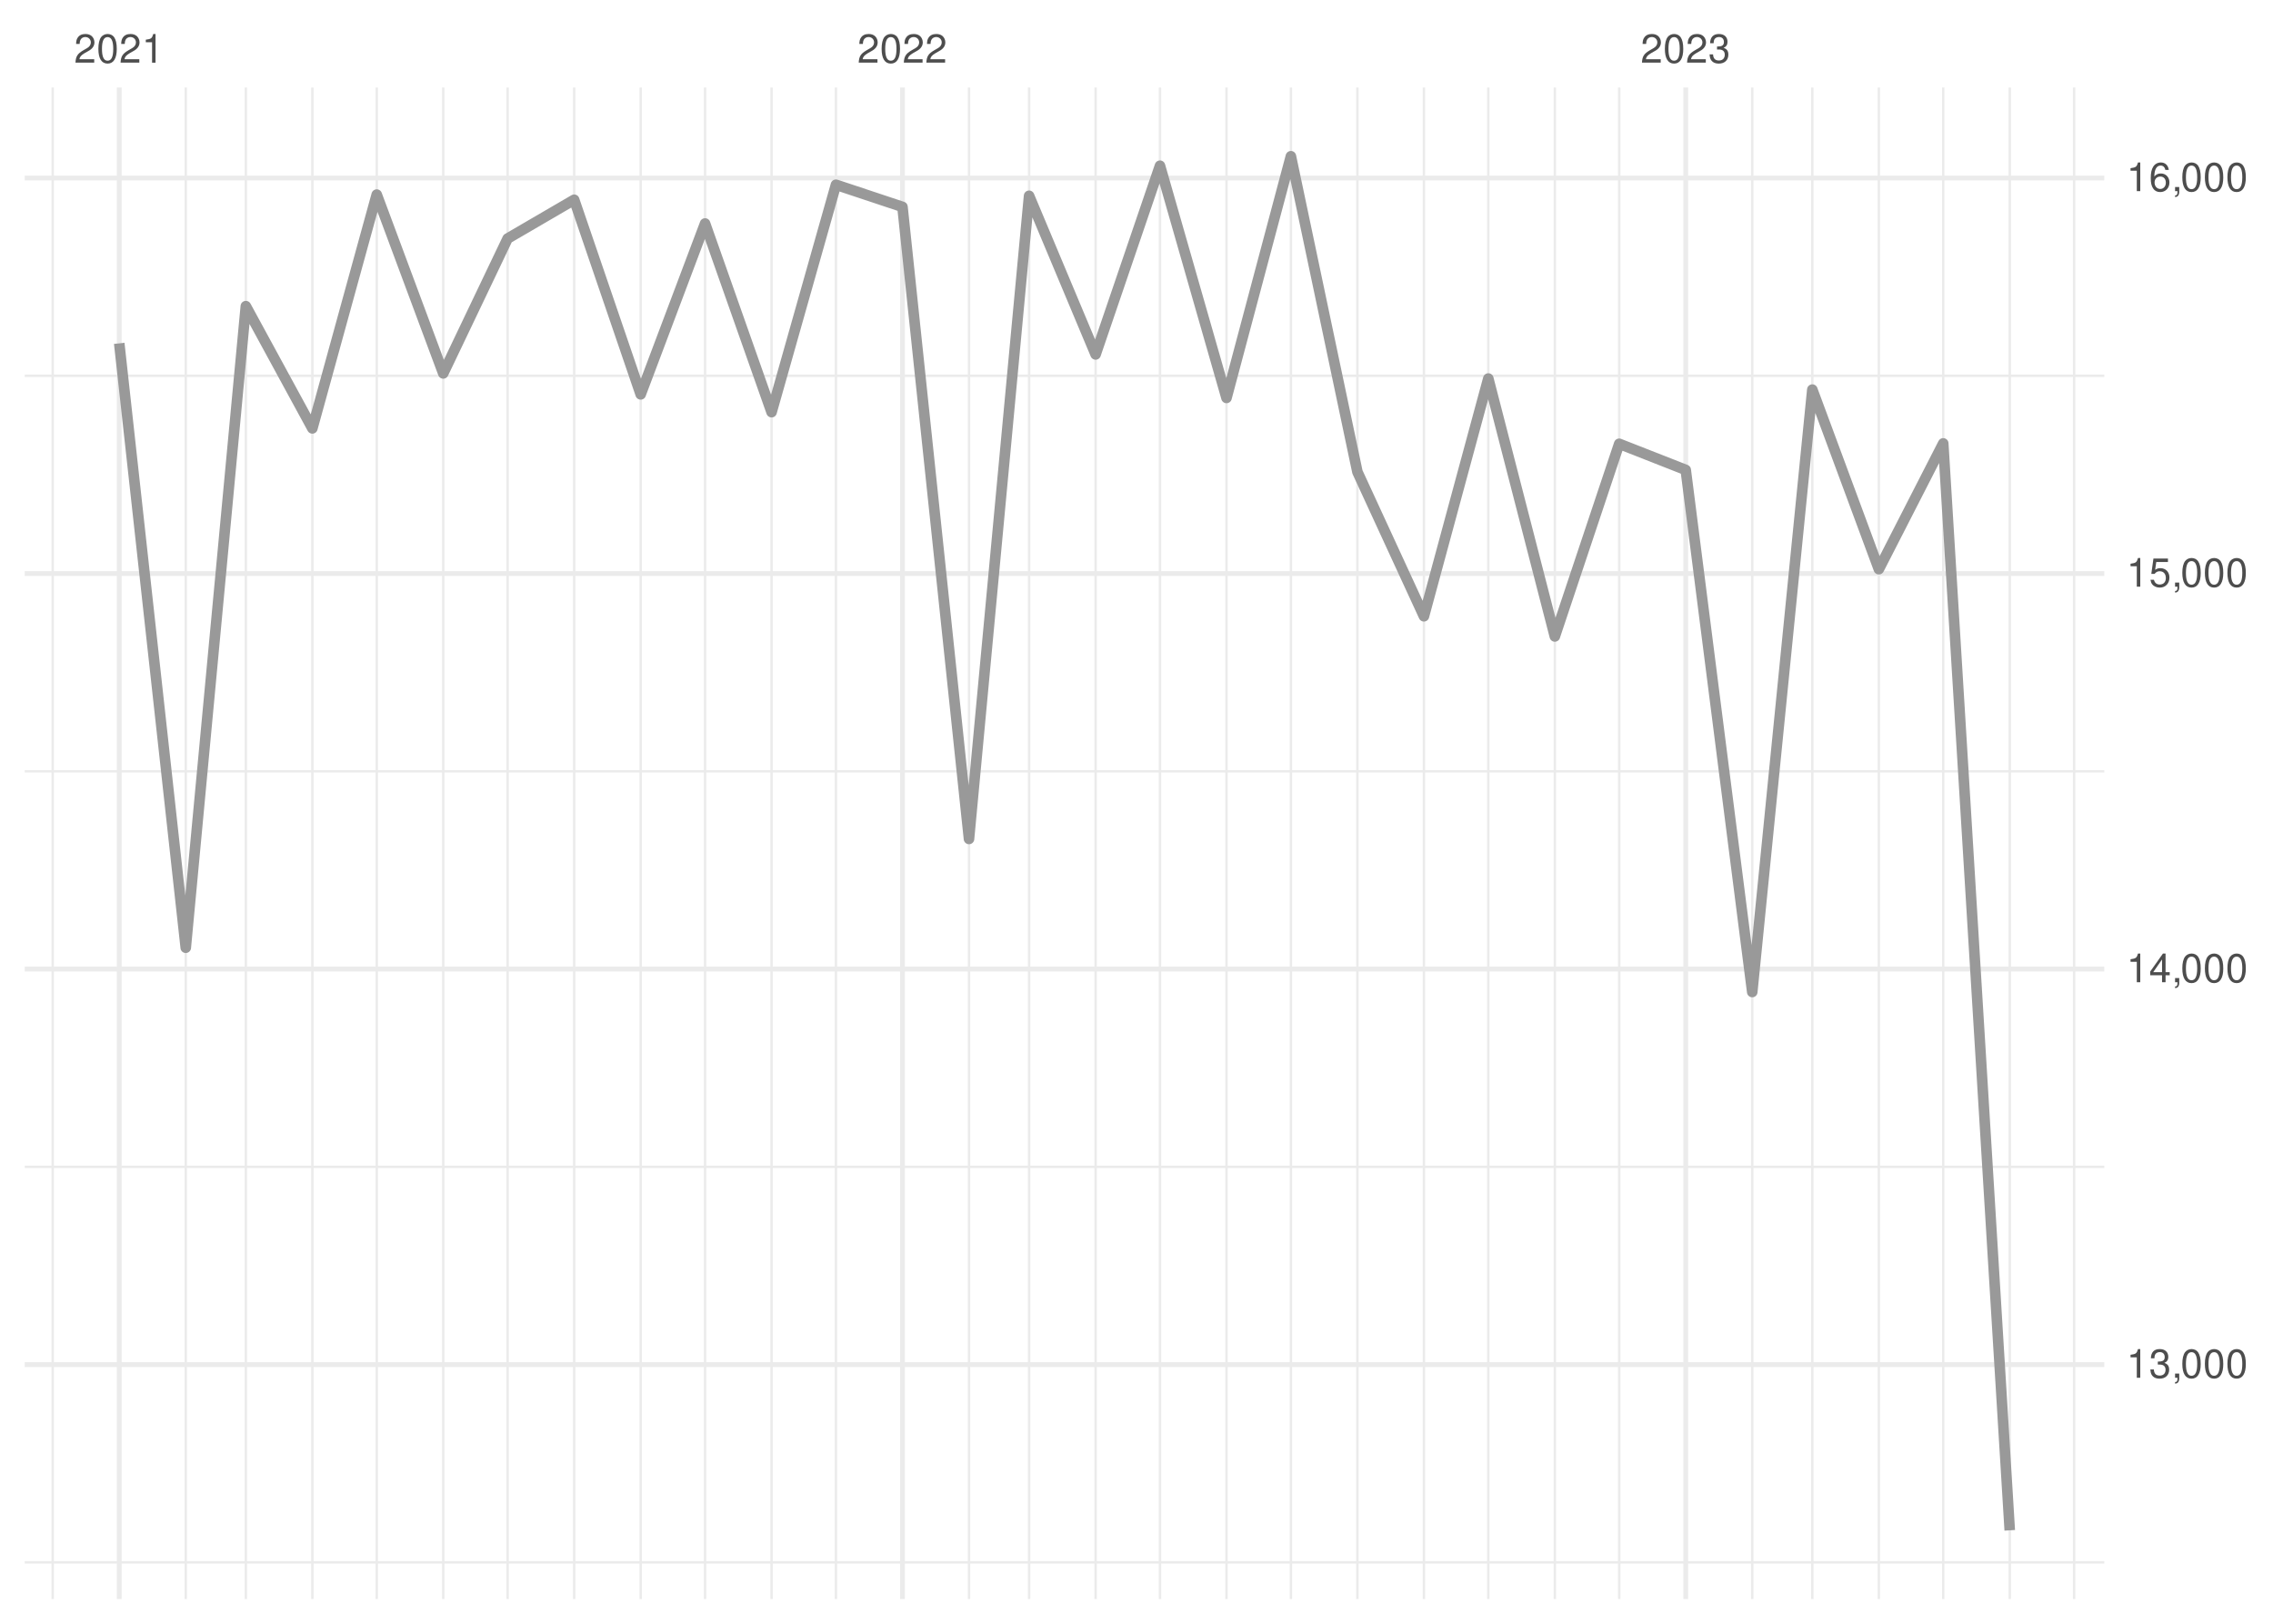
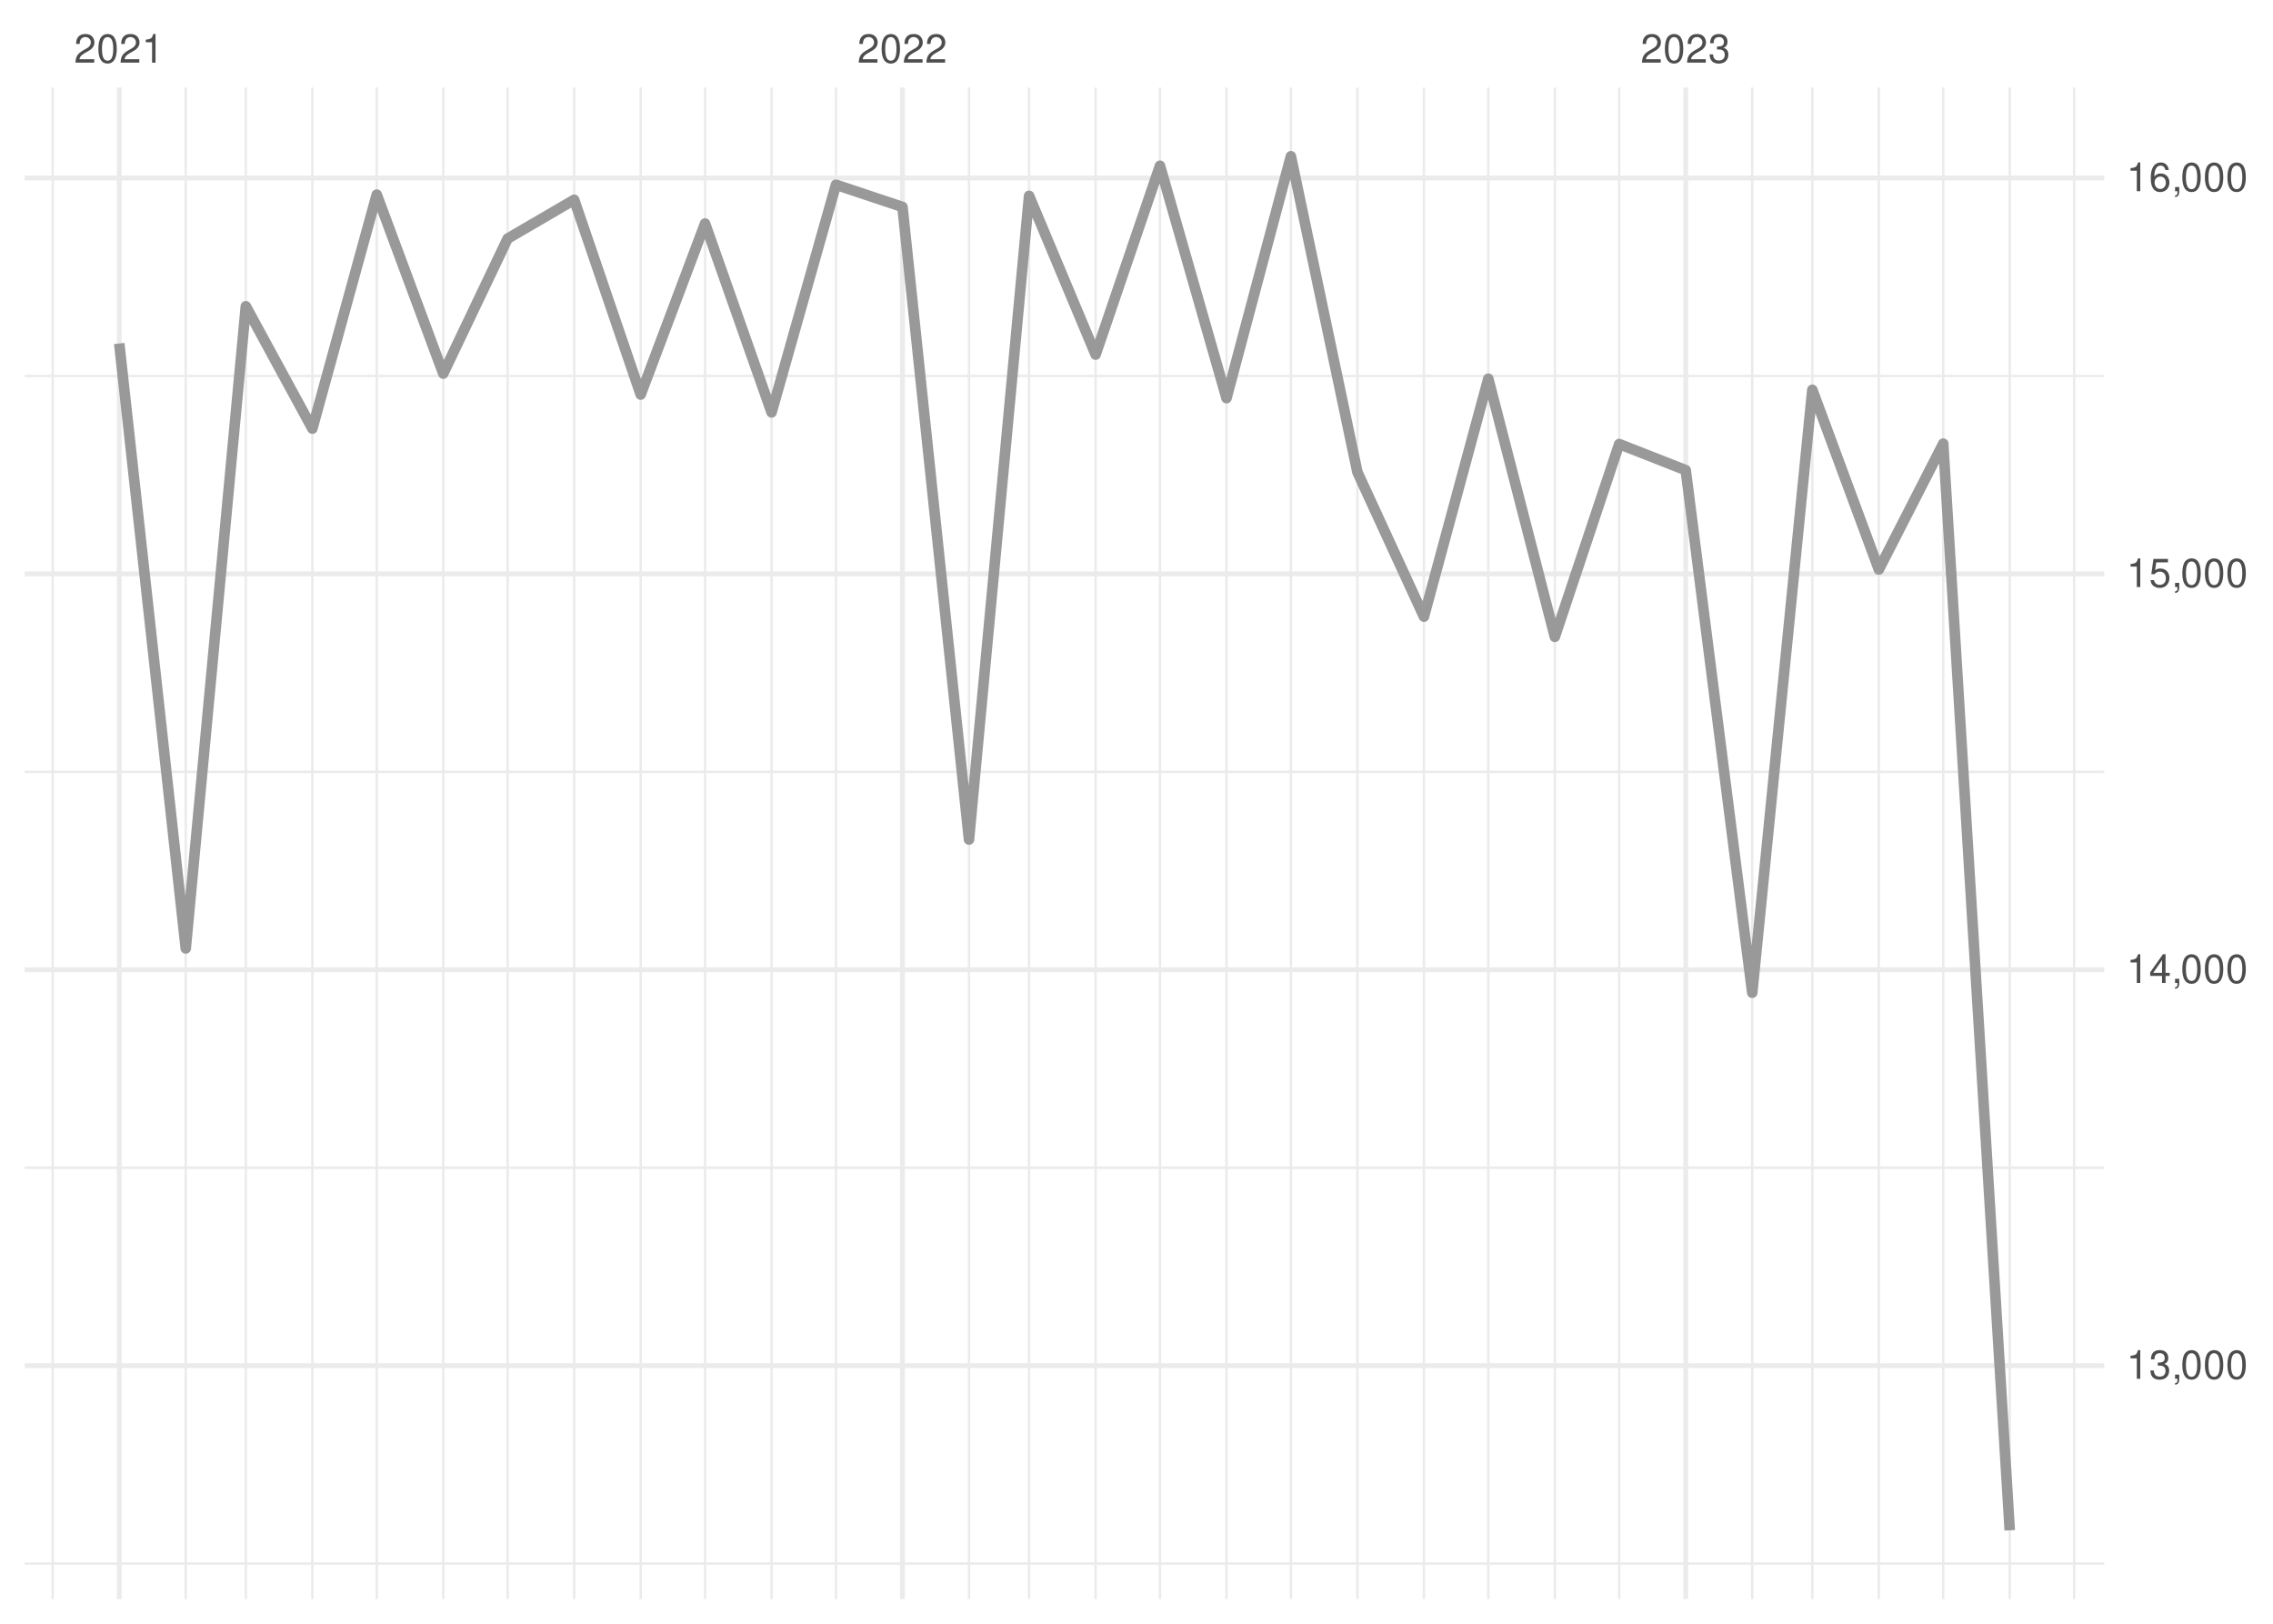
<svg xmlns="http://www.w3.org/2000/svg" xmlns:xlink="http://www.w3.org/1999/xlink" width="504pt" height="360pt" viewBox="0 0 504 360" version="1.1">
  <defs>
    <g>
      <symbol overflow="visible" id="glyph0-0">
        <path style="stroke:none;" d="" />
      </symbol>
      <symbol overflow="visible" id="glyph0-1">
        <path style="stroke:none;" d="M 4.453 -0.766 L 1.172 -0.766 C 1.25 -1.297 1.531 -1.625 2.297 -2.094 L 3.172 -2.594 C 4.047 -3.062 4.5 -3.719 4.5 -4.5 C 4.5 -5.031 4.281 -5.531 3.922 -5.875 C 3.547 -6.203 3.094 -6.359 2.5 -6.359 C 1.703 -6.359 1.125 -6.078 0.781 -5.531 C 0.547 -5.203 0.453 -4.797 0.438 -4.156 L 1.219 -4.156 C 1.234 -4.594 1.297 -4.844 1.406 -5.062 C 1.594 -5.438 2 -5.688 2.469 -5.688 C 3.172 -5.688 3.703 -5.172 3.703 -4.484 C 3.703 -3.969 3.406 -3.531 2.859 -3.219 L 2.047 -2.75 C 0.75 -2 0.375 -1.406 0.297 -0.016 L 4.453 -0.016 Z M 4.453 -0.766 " />
      </symbol>
      <symbol overflow="visible" id="glyph0-2">
        <path style="stroke:none;" d="M 2.422 -6.359 C 1.844 -6.359 1.312 -6.094 0.984 -5.672 C 0.578 -5.109 0.375 -4.25 0.375 -3.078 C 0.375 -0.938 1.078 0.203 2.422 0.203 C 3.734 0.203 4.453 -0.938 4.453 -3.031 C 4.453 -4.25 4.266 -5.078 3.859 -5.672 C 3.531 -6.109 3.016 -6.359 2.422 -6.359 Z M 2.422 -5.672 C 3.25 -5.672 3.672 -4.828 3.672 -3.094 C 3.672 -1.281 3.266 -0.438 2.406 -0.438 C 1.578 -0.438 1.172 -1.312 1.172 -3.062 C 1.172 -4.828 1.578 -5.672 2.422 -5.672 Z M 2.422 -5.672 " />
      </symbol>
      <symbol overflow="visible" id="glyph0-3">
        <path style="stroke:none;" d="M 2.281 -4.531 L 2.281 0 L 3.047 0 L 3.047 -6.359 L 2.547 -6.359 C 2.266 -5.391 2.094 -5.25 0.891 -5.094 L 0.891 -4.531 Z M 2.281 -4.531 " />
      </symbol>
      <symbol overflow="visible" id="glyph0-4">
        <path style="stroke:none;" d="M 1.938 -2.922 L 2.359 -2.922 C 3.203 -2.922 3.656 -2.531 3.656 -1.766 C 3.656 -0.969 3.172 -0.484 2.375 -0.484 C 1.516 -0.484 1.109 -0.922 1.062 -1.844 L 0.281 -1.844 C 0.312 -1.344 0.406 -1 0.547 -0.719 C 0.875 -0.109 1.484 0.203 2.344 0.203 C 3.625 0.203 4.453 -0.578 4.453 -1.781 C 4.453 -2.594 4.141 -3.031 3.391 -3.297 C 3.969 -3.531 4.266 -3.969 4.266 -4.609 C 4.266 -5.703 3.547 -6.359 2.359 -6.359 C 1.109 -6.359 0.438 -5.656 0.406 -4.312 L 1.188 -4.312 C 1.203 -4.703 1.234 -4.922 1.328 -5.109 C 1.5 -5.469 1.891 -5.688 2.375 -5.688 C 3.062 -5.688 3.469 -5.266 3.469 -4.578 C 3.469 -4.141 3.312 -3.859 2.969 -3.719 C 2.766 -3.625 2.484 -3.594 1.938 -3.578 Z M 1.938 -2.922 " />
      </symbol>
      <symbol overflow="visible" id="glyph0-5">
        <path style="stroke:none;" d="M 0.766 -0.922 L 0.766 0 L 1.297 0 L 1.297 0.156 C 1.297 0.766 1.172 0.938 0.766 0.953 L 0.766 1.297 C 1.344 1.312 1.688 0.891 1.688 0.141 L 1.688 -0.922 Z M 0.766 -0.922 " />
      </symbol>
      <symbol overflow="visible" id="glyph0-6">
        <path style="stroke:none;" d="M 2.875 -1.547 L 2.875 0 L 3.656 0 L 3.656 -1.547 L 4.578 -1.547 L 4.578 -2.234 L 3.656 -2.234 L 3.656 -6.359 L 3.078 -6.359 L 0.25 -2.359 L 0.25 -1.547 Z M 2.875 -2.234 L 0.922 -2.234 L 2.875 -5.047 Z M 2.875 -2.234 " />
      </symbol>
      <symbol overflow="visible" id="glyph0-7">
        <path style="stroke:none;" d="M 4.188 -6.234 L 0.969 -6.234 L 0.5 -2.844 L 1.219 -2.844 C 1.578 -3.266 1.875 -3.422 2.359 -3.422 C 3.203 -3.422 3.719 -2.844 3.719 -1.922 C 3.719 -1.031 3.203 -0.484 2.359 -0.484 C 1.688 -0.484 1.266 -0.828 1.078 -1.531 L 0.312 -1.531 C 0.406 -1.016 0.5 -0.781 0.688 -0.547 C 1.031 -0.078 1.672 0.203 2.375 0.203 C 3.641 0.203 4.516 -0.719 4.516 -2.031 C 4.516 -3.266 3.688 -4.109 2.5 -4.109 C 2.062 -4.109 1.703 -4 1.344 -3.734 L 1.594 -5.469 L 4.188 -5.469 Z M 4.188 -6.234 " />
      </symbol>
      <symbol overflow="visible" id="glyph0-8">
        <path style="stroke:none;" d="M 4.375 -4.703 C 4.234 -5.75 3.562 -6.359 2.609 -6.359 C 1.922 -6.359 1.312 -6.031 0.938 -5.453 C 0.547 -4.828 0.375 -4.062 0.375 -2.906 C 0.375 -1.828 0.531 -1.156 0.906 -0.594 C 1.234 -0.078 1.781 0.203 2.469 0.203 C 3.656 0.203 4.516 -0.688 4.516 -1.922 C 4.516 -3.094 3.719 -3.922 2.609 -3.922 C 1.984 -3.922 1.5 -3.688 1.172 -3.234 C 1.172 -4.797 1.672 -5.672 2.562 -5.672 C 3.109 -5.672 3.484 -5.328 3.609 -4.703 Z M 2.5 -3.234 C 3.25 -3.234 3.719 -2.703 3.719 -1.859 C 3.719 -1.062 3.188 -0.484 2.484 -0.484 C 1.766 -0.484 1.219 -1.094 1.219 -1.906 C 1.219 -2.688 1.734 -3.234 2.5 -3.234 Z M 2.5 -3.234 " />
      </symbol>
    </g>
    <clipPath id="clip1">
      <path d="M 5.48 346 L 466.59 346 L 466.59 347 L 5.48 347 Z M 5.48 346 " />
    </clipPath>
    <clipPath id="clip2">
-       <path d="M 5.48 258 L 466.59 258 L 466.59 259 L 5.48 259 Z M 5.48 258 " />
+       <path d="M 5.48 258 L 466.59 258 L 466.59 260 L 5.48 260 Z M 5.48 258 " />
    </clipPath>
    <clipPath id="clip3">
      <path d="M 5.48 170 L 466.59 170 L 466.59 172 L 5.48 172 Z M 5.48 170 " />
    </clipPath>
    <clipPath id="clip4">
      <path d="M 5.48 83 L 466.59 83 L 466.59 84 L 5.48 84 Z M 5.48 83 " />
    </clipPath>
    <clipPath id="clip5">
      <path d="M 11 19.41 L 12 19.41 L 12 354.52 L 11 354.52 Z M 11 19.41 " />
    </clipPath>
    <clipPath id="clip6">
      <path d="M 40 19.41 L 42 19.41 L 42 354.52 L 40 354.52 Z M 40 19.41 " />
    </clipPath>
    <clipPath id="clip7">
      <path d="M 54 19.41 L 55 19.41 L 55 354.52 L 54 354.52 Z M 54 19.41 " />
    </clipPath>
    <clipPath id="clip8">
      <path d="M 68 19.41 L 70 19.41 L 70 354.52 L 68 354.52 Z M 68 19.41 " />
    </clipPath>
    <clipPath id="clip9">
      <path d="M 83 19.41 L 84 19.41 L 84 354.52 L 83 354.52 Z M 83 19.41 " />
    </clipPath>
    <clipPath id="clip10">
      <path d="M 98 19.41 L 99 19.41 L 99 354.52 L 98 354.52 Z M 98 19.41 " />
    </clipPath>
    <clipPath id="clip11">
      <path d="M 112 19.41 L 113 19.41 L 113 354.52 L 112 354.52 Z M 112 19.41 " />
    </clipPath>
    <clipPath id="clip12">
      <path d="M 127 19.41 L 128 19.41 L 128 354.52 L 127 354.52 Z M 127 19.41 " />
    </clipPath>
    <clipPath id="clip13">
      <path d="M 141 19.41 L 143 19.41 L 143 354.52 L 141 354.52 Z M 141 19.41 " />
    </clipPath>
    <clipPath id="clip14">
      <path d="M 156 19.41 L 157 19.41 L 157 354.52 L 156 354.52 Z M 156 19.41 " />
    </clipPath>
    <clipPath id="clip15">
      <path d="M 170 19.41 L 172 19.41 L 172 354.52 L 170 354.52 Z M 170 19.41 " />
    </clipPath>
    <clipPath id="clip16">
      <path d="M 185 19.41 L 186 19.41 L 186 354.52 L 185 354.52 Z M 185 19.41 " />
    </clipPath>
    <clipPath id="clip17">
      <path d="M 214 19.41 L 216 19.41 L 216 354.52 L 214 354.52 Z M 214 19.41 " />
    </clipPath>
    <clipPath id="clip18">
      <path d="M 227 19.41 L 229 19.41 L 229 354.52 L 227 354.52 Z M 227 19.41 " />
    </clipPath>
    <clipPath id="clip19">
      <path d="M 242 19.41 L 244 19.41 L 244 354.52 L 242 354.52 Z M 242 19.41 " />
    </clipPath>
    <clipPath id="clip20">
      <path d="M 256 19.41 L 258 19.41 L 258 354.52 L 256 354.52 Z M 256 19.41 " />
    </clipPath>
    <clipPath id="clip21">
      <path d="M 271 19.41 L 273 19.41 L 273 354.52 L 271 354.52 Z M 271 19.41 " />
    </clipPath>
    <clipPath id="clip22">
      <path d="M 285 19.41 L 287 19.41 L 287 354.52 L 285 354.52 Z M 285 19.41 " />
    </clipPath>
    <clipPath id="clip23">
      <path d="M 300 19.41 L 302 19.41 L 302 354.52 L 300 354.52 Z M 300 19.41 " />
    </clipPath>
    <clipPath id="clip24">
      <path d="M 315 19.41 L 316 19.41 L 316 354.52 L 315 354.52 Z M 315 19.41 " />
    </clipPath>
    <clipPath id="clip25">
      <path d="M 329 19.41 L 331 19.41 L 331 354.52 L 329 354.52 Z M 329 19.41 " />
    </clipPath>
    <clipPath id="clip26">
      <path d="M 344 19.41 L 346 19.41 L 346 354.52 L 344 354.52 Z M 344 19.41 " />
    </clipPath>
    <clipPath id="clip27">
      <path d="M 358 19.41 L 360 19.41 L 360 354.52 L 358 354.52 Z M 358 19.41 " />
    </clipPath>
    <clipPath id="clip28">
      <path d="M 388 19.41 L 389 19.41 L 389 354.52 L 388 354.52 Z M 388 19.41 " />
    </clipPath>
    <clipPath id="clip29">
      <path d="M 401 19.41 L 403 19.41 L 403 354.52 L 401 354.52 Z M 401 19.41 " />
    </clipPath>
    <clipPath id="clip30">
      <path d="M 416 19.41 L 417 19.41 L 417 354.52 L 416 354.52 Z M 416 19.41 " />
    </clipPath>
    <clipPath id="clip31">
      <path d="M 430 19.41 L 432 19.41 L 432 354.52 L 430 354.52 Z M 430 19.41 " />
    </clipPath>
    <clipPath id="clip32">
      <path d="M 445 19.41 L 446 19.41 L 446 354.52 L 445 354.52 Z M 445 19.41 " />
    </clipPath>
    <clipPath id="clip33">
      <path d="M 459 19.41 L 461 19.41 L 461 354.52 L 459 354.52 Z M 459 19.41 " />
    </clipPath>
    <clipPath id="clip34">
      <path d="M 5.48 302 L 466.59 302 L 466.59 304 L 5.48 304 Z M 5.48 302 " />
    </clipPath>
    <clipPath id="clip35">
      <path d="M 5.48 214 L 466.59 214 L 466.59 216 L 5.48 216 Z M 5.48 214 " />
    </clipPath>
    <clipPath id="clip36">
      <path d="M 5.48 126 L 466.59 126 L 466.59 128 L 5.48 128 Z M 5.48 126 " />
    </clipPath>
    <clipPath id="clip37">
-       <path d="M 5.48 38 L 466.59 38 L 466.59 40 L 5.48 40 Z M 5.48 38 " />
+       <path d="M 5.48 38 L 466.59 38 L 466.59 41 L 5.48 41 Z M 5.48 38 " />
    </clipPath>
    <clipPath id="clip38">
      <path d="M 25 19.41 L 27 19.41 L 27 354.52 L 25 354.52 Z M 25 19.41 " />
    </clipPath>
    <clipPath id="clip39">
      <path d="M 199 19.41 L 201 19.41 L 201 354.52 L 199 354.52 Z M 199 19.41 " />
    </clipPath>
    <clipPath id="clip40">
      <path d="M 373 19.41 L 375 19.41 L 375 354.52 L 373 354.52 Z M 373 19.41 " />
    </clipPath>
  </defs>
  <g id="surface26">
    <rect x="0" y="0" width="504" height="360" style="fill:rgb(100%,100%,100%);fill-opacity:1;stroke:none;" />
    <g clip-path="url(#clip1)" clip-rule="nonzero">
-       <path style="fill:none;stroke-width:0.533;stroke-linecap:butt;stroke-linejoin:round;stroke:rgb(92.157%,92.157%,92.157%);stroke-opacity:1;stroke-miterlimit:10;" d="M 5.48 346.391 L 466.59 346.391 " />
+       <path style="fill:none;stroke-width:0.533;stroke-linecap:butt;stroke-linejoin:round;stroke:rgb(92.157%,92.157%,92.157%);stroke-opacity:1;stroke-miterlimit:10;" d="M 5.48 346.66 L 466.59 346.66 " />
    </g>
    <g clip-path="url(#clip2)" clip-rule="nonzero">
-       <path style="fill:none;stroke-width:0.533;stroke-linecap:butt;stroke-linejoin:round;stroke:rgb(92.157%,92.157%,92.157%);stroke-opacity:1;stroke-miterlimit:10;" d="M 5.48 258.699 L 466.59 258.699 " />
+       <path style="fill:none;stroke-width:0.533;stroke-linecap:butt;stroke-linejoin:round;stroke:rgb(92.157%,92.157%,92.157%);stroke-opacity:1;stroke-miterlimit:10;" d="M 5.48 258.891 L 466.59 258.891 " />
    </g>
    <g clip-path="url(#clip3)" clip-rule="nonzero">
-       <path style="fill:none;stroke-width:0.533;stroke-linecap:butt;stroke-linejoin:round;stroke:rgb(92.157%,92.157%,92.157%);stroke-opacity:1;stroke-miterlimit:10;" d="M 5.48 171.004 L 466.59 171.004 " />
+       <path style="fill:none;stroke-width:0.533;stroke-linecap:butt;stroke-linejoin:round;stroke:rgb(92.157%,92.157%,92.157%);stroke-opacity:1;stroke-miterlimit:10;" d="M 5.48 171.125 L 466.59 171.125 " />
    </g>
    <g clip-path="url(#clip4)" clip-rule="nonzero">
-       <path style="fill:none;stroke-width:0.533;stroke-linecap:butt;stroke-linejoin:round;stroke:rgb(92.157%,92.157%,92.157%);stroke-opacity:1;stroke-miterlimit:10;" d="M 5.48 83.312 L 466.59 83.312 " />
+       <path style="fill:none;stroke-width:0.533;stroke-linecap:butt;stroke-linejoin:round;stroke:rgb(92.157%,92.157%,92.157%);stroke-opacity:1;stroke-miterlimit:10;" d="M 5.48 83.355 L 466.59 83.355 " />
    </g>
    <g clip-path="url(#clip5)" clip-rule="nonzero">
      <path style="fill:none;stroke-width:0.533;stroke-linecap:butt;stroke-linejoin:round;stroke:rgb(92.157%,92.157%,92.157%);stroke-opacity:1;stroke-miterlimit:10;" d="M 11.688 354.52 L 11.688 19.41 " />
    </g>
    <g clip-path="url(#clip6)" clip-rule="nonzero">
      <path style="fill:none;stroke-width:0.533;stroke-linecap:butt;stroke-linejoin:round;stroke:rgb(92.157%,92.157%,92.157%);stroke-opacity:1;stroke-miterlimit:10;" d="M 41.188 354.52 L 41.188 19.41 " />
    </g>
    <g clip-path="url(#clip7)" clip-rule="nonzero">
      <path style="fill:none;stroke-width:0.533;stroke-linecap:butt;stroke-linejoin:round;stroke:rgb(92.157%,92.157%,92.157%);stroke-opacity:1;stroke-miterlimit:10;" d="M 54.512 354.52 L 54.512 19.41 " />
    </g>
    <g clip-path="url(#clip8)" clip-rule="nonzero">
      <path style="fill:none;stroke-width:0.533;stroke-linecap:butt;stroke-linejoin:round;stroke:rgb(92.157%,92.157%,92.157%);stroke-opacity:1;stroke-miterlimit:10;" d="M 69.262 354.52 L 69.262 19.41 " />
    </g>
    <g clip-path="url(#clip9)" clip-rule="nonzero">
      <path style="fill:none;stroke-width:0.533;stroke-linecap:butt;stroke-linejoin:round;stroke:rgb(92.157%,92.157%,92.157%);stroke-opacity:1;stroke-miterlimit:10;" d="M 83.535 354.52 L 83.535 19.41 " />
    </g>
    <g clip-path="url(#clip10)" clip-rule="nonzero">
      <path style="fill:none;stroke-width:0.533;stroke-linecap:butt;stroke-linejoin:round;stroke:rgb(92.157%,92.157%,92.157%);stroke-opacity:1;stroke-miterlimit:10;" d="M 98.285 354.52 L 98.285 19.41 " />
    </g>
    <g clip-path="url(#clip11)" clip-rule="nonzero">
      <path style="fill:none;stroke-width:0.533;stroke-linecap:butt;stroke-linejoin:round;stroke:rgb(92.157%,92.157%,92.157%);stroke-opacity:1;stroke-miterlimit:10;" d="M 112.562 354.52 L 112.562 19.41 " />
    </g>
    <g clip-path="url(#clip12)" clip-rule="nonzero">
      <path style="fill:none;stroke-width:0.533;stroke-linecap:butt;stroke-linejoin:round;stroke:rgb(92.157%,92.157%,92.157%);stroke-opacity:1;stroke-miterlimit:10;" d="M 127.312 354.52 L 127.312 19.41 " />
    </g>
    <g clip-path="url(#clip13)" clip-rule="nonzero">
      <path style="fill:none;stroke-width:0.533;stroke-linecap:butt;stroke-linejoin:round;stroke:rgb(92.157%,92.157%,92.157%);stroke-opacity:1;stroke-miterlimit:10;" d="M 142.062 354.52 L 142.062 19.41 " />
    </g>
    <g clip-path="url(#clip14)" clip-rule="nonzero">
      <path style="fill:none;stroke-width:0.533;stroke-linecap:butt;stroke-linejoin:round;stroke:rgb(92.157%,92.157%,92.157%);stroke-opacity:1;stroke-miterlimit:10;" d="M 156.336 354.52 L 156.336 19.41 " />
    </g>
    <g clip-path="url(#clip15)" clip-rule="nonzero">
      <path style="fill:none;stroke-width:0.533;stroke-linecap:butt;stroke-linejoin:round;stroke:rgb(92.157%,92.157%,92.157%);stroke-opacity:1;stroke-miterlimit:10;" d="M 171.086 354.52 L 171.086 19.41 " />
    </g>
    <g clip-path="url(#clip16)" clip-rule="nonzero">
      <path style="fill:none;stroke-width:0.533;stroke-linecap:butt;stroke-linejoin:round;stroke:rgb(92.157%,92.157%,92.157%);stroke-opacity:1;stroke-miterlimit:10;" d="M 185.359 354.52 L 185.359 19.41 " />
    </g>
    <g clip-path="url(#clip17)" clip-rule="nonzero">
      <path style="fill:none;stroke-width:0.533;stroke-linecap:butt;stroke-linejoin:round;stroke:rgb(92.157%,92.157%,92.157%);stroke-opacity:1;stroke-miterlimit:10;" d="M 214.859 354.52 L 214.859 19.41 " />
    </g>
    <g clip-path="url(#clip18)" clip-rule="nonzero">
      <path style="fill:none;stroke-width:0.533;stroke-linecap:butt;stroke-linejoin:round;stroke:rgb(92.157%,92.157%,92.157%);stroke-opacity:1;stroke-miterlimit:10;" d="M 228.184 354.52 L 228.184 19.41 " />
    </g>
    <g clip-path="url(#clip19)" clip-rule="nonzero">
      <path style="fill:none;stroke-width:0.533;stroke-linecap:butt;stroke-linejoin:round;stroke:rgb(92.157%,92.157%,92.157%);stroke-opacity:1;stroke-miterlimit:10;" d="M 242.934 354.52 L 242.934 19.41 " />
    </g>
    <g clip-path="url(#clip20)" clip-rule="nonzero">
      <path style="fill:none;stroke-width:0.533;stroke-linecap:butt;stroke-linejoin:round;stroke:rgb(92.157%,92.157%,92.157%);stroke-opacity:1;stroke-miterlimit:10;" d="M 257.207 354.52 L 257.207 19.41 " />
    </g>
    <g clip-path="url(#clip21)" clip-rule="nonzero">
      <path style="fill:none;stroke-width:0.533;stroke-linecap:butt;stroke-linejoin:round;stroke:rgb(92.157%,92.157%,92.157%);stroke-opacity:1;stroke-miterlimit:10;" d="M 271.957 354.52 L 271.957 19.41 " />
    </g>
    <g clip-path="url(#clip22)" clip-rule="nonzero">
      <path style="fill:none;stroke-width:0.533;stroke-linecap:butt;stroke-linejoin:round;stroke:rgb(92.157%,92.157%,92.157%);stroke-opacity:1;stroke-miterlimit:10;" d="M 286.234 354.52 L 286.234 19.41 " />
    </g>
    <g clip-path="url(#clip23)" clip-rule="nonzero">
      <path style="fill:none;stroke-width:0.533;stroke-linecap:butt;stroke-linejoin:round;stroke:rgb(92.157%,92.157%,92.157%);stroke-opacity:1;stroke-miterlimit:10;" d="M 300.984 354.52 L 300.984 19.41 " />
    </g>
    <g clip-path="url(#clip24)" clip-rule="nonzero">
      <path style="fill:none;stroke-width:0.533;stroke-linecap:butt;stroke-linejoin:round;stroke:rgb(92.157%,92.157%,92.157%);stroke-opacity:1;stroke-miterlimit:10;" d="M 315.734 354.52 L 315.734 19.41 " />
    </g>
    <g clip-path="url(#clip25)" clip-rule="nonzero">
      <path style="fill:none;stroke-width:0.533;stroke-linecap:butt;stroke-linejoin:round;stroke:rgb(92.157%,92.157%,92.157%);stroke-opacity:1;stroke-miterlimit:10;" d="M 330.008 354.52 L 330.008 19.41 " />
    </g>
    <g clip-path="url(#clip26)" clip-rule="nonzero">
      <path style="fill:none;stroke-width:0.533;stroke-linecap:butt;stroke-linejoin:round;stroke:rgb(92.157%,92.157%,92.157%);stroke-opacity:1;stroke-miterlimit:10;" d="M 344.758 354.52 L 344.758 19.41 " />
    </g>
    <g clip-path="url(#clip27)" clip-rule="nonzero">
      <path style="fill:none;stroke-width:0.533;stroke-linecap:butt;stroke-linejoin:round;stroke:rgb(92.157%,92.157%,92.157%);stroke-opacity:1;stroke-miterlimit:10;" d="M 359.031 354.52 L 359.031 19.41 " />
    </g>
    <g clip-path="url(#clip28)" clip-rule="nonzero">
      <path style="fill:none;stroke-width:0.533;stroke-linecap:butt;stroke-linejoin:round;stroke:rgb(92.157%,92.157%,92.157%);stroke-opacity:1;stroke-miterlimit:10;" d="M 388.531 354.52 L 388.531 19.41 " />
    </g>
    <g clip-path="url(#clip29)" clip-rule="nonzero">
      <path style="fill:none;stroke-width:0.533;stroke-linecap:butt;stroke-linejoin:round;stroke:rgb(92.157%,92.157%,92.157%);stroke-opacity:1;stroke-miterlimit:10;" d="M 401.855 354.52 L 401.855 19.41 " />
    </g>
    <g clip-path="url(#clip30)" clip-rule="nonzero">
      <path style="fill:none;stroke-width:0.533;stroke-linecap:butt;stroke-linejoin:round;stroke:rgb(92.157%,92.157%,92.157%);stroke-opacity:1;stroke-miterlimit:10;" d="M 416.605 354.52 L 416.605 19.41 " />
    </g>
    <g clip-path="url(#clip31)" clip-rule="nonzero">
      <path style="fill:none;stroke-width:0.533;stroke-linecap:butt;stroke-linejoin:round;stroke:rgb(92.157%,92.157%,92.157%);stroke-opacity:1;stroke-miterlimit:10;" d="M 430.879 354.52 L 430.879 19.41 " />
    </g>
    <g clip-path="url(#clip32)" clip-rule="nonzero">
      <path style="fill:none;stroke-width:0.533;stroke-linecap:butt;stroke-linejoin:round;stroke:rgb(92.157%,92.157%,92.157%);stroke-opacity:1;stroke-miterlimit:10;" d="M 445.629 354.52 L 445.629 19.41 " />
    </g>
    <g clip-path="url(#clip33)" clip-rule="nonzero">
      <path style="fill:none;stroke-width:0.533;stroke-linecap:butt;stroke-linejoin:round;stroke:rgb(92.157%,92.157%,92.157%);stroke-opacity:1;stroke-miterlimit:10;" d="M 459.902 354.52 L 459.902 19.41 " />
    </g>
    <g clip-path="url(#clip34)" clip-rule="nonzero">
-       <path style="fill:none;stroke-width:1.067;stroke-linecap:butt;stroke-linejoin:round;stroke:rgb(92.157%,92.157%,92.157%);stroke-opacity:1;stroke-miterlimit:10;" d="M 5.48 302.547 L 466.59 302.547 " />
+       <path style="fill:none;stroke-width:1.067;stroke-linecap:butt;stroke-linejoin:round;stroke:rgb(92.157%,92.157%,92.157%);stroke-opacity:1;stroke-miterlimit:10;" d="M 5.48 302.777 L 466.59 302.777 " />
    </g>
    <g clip-path="url(#clip35)" clip-rule="nonzero">
-       <path style="fill:none;stroke-width:1.067;stroke-linecap:butt;stroke-linejoin:round;stroke:rgb(92.157%,92.157%,92.157%);stroke-opacity:1;stroke-miterlimit:10;" d="M 5.48 214.852 L 466.59 214.852 " />
+       <path style="fill:none;stroke-width:1.067;stroke-linecap:butt;stroke-linejoin:round;stroke:rgb(92.157%,92.157%,92.157%);stroke-opacity:1;stroke-miterlimit:10;" d="M 5.48 215.008 L 466.59 215.008 " />
    </g>
    <g clip-path="url(#clip36)" clip-rule="nonzero">
-       <path style="fill:none;stroke-width:1.067;stroke-linecap:butt;stroke-linejoin:round;stroke:rgb(92.157%,92.157%,92.157%);stroke-opacity:1;stroke-miterlimit:10;" d="M 5.48 127.16 L 466.59 127.16 " />
+       <path style="fill:none;stroke-width:1.067;stroke-linecap:butt;stroke-linejoin:round;stroke:rgb(92.157%,92.157%,92.157%);stroke-opacity:1;stroke-miterlimit:10;" d="M 5.48 127.238 L 466.59 127.238 " />
    </g>
    <g clip-path="url(#clip37)" clip-rule="nonzero">
-       <path style="fill:none;stroke-width:1.067;stroke-linecap:butt;stroke-linejoin:round;stroke:rgb(92.157%,92.157%,92.157%);stroke-opacity:1;stroke-miterlimit:10;" d="M 5.48 39.465 L 466.59 39.465 " />
+       <path style="fill:none;stroke-width:1.067;stroke-linecap:butt;stroke-linejoin:round;stroke:rgb(92.157%,92.157%,92.157%);stroke-opacity:1;stroke-miterlimit:10;" d="M 5.48 39.469 L 466.59 39.469 " />
    </g>
    <g clip-path="url(#clip38)" clip-rule="nonzero">
      <path style="fill:none;stroke-width:1.067;stroke-linecap:butt;stroke-linejoin:round;stroke:rgb(92.157%,92.157%,92.157%);stroke-opacity:1;stroke-miterlimit:10;" d="M 26.438 354.52 L 26.438 19.41 " />
    </g>
    <g clip-path="url(#clip39)" clip-rule="nonzero">
      <path style="fill:none;stroke-width:1.067;stroke-linecap:butt;stroke-linejoin:round;stroke:rgb(92.157%,92.157%,92.157%);stroke-opacity:1;stroke-miterlimit:10;" d="M 200.109 354.52 L 200.109 19.41 " />
    </g>
    <g clip-path="url(#clip40)" clip-rule="nonzero">
      <path style="fill:none;stroke-width:1.067;stroke-linecap:butt;stroke-linejoin:round;stroke:rgb(92.157%,92.157%,92.157%);stroke-opacity:1;stroke-miterlimit:10;" d="M 373.781 354.52 L 373.781 19.41 " />
    </g>
-     <path style="fill:none;stroke-width:2.347;stroke-linecap:butt;stroke-linejoin:round;stroke:rgb(60%,60%,60%);stroke-opacity:1;stroke-miterlimit:10;" d="M 26.438 76.121 L 41.188 210.117 L 54.512 67.879 L 69.262 94.977 L 83.535 43.148 L 98.285 82.785 L 112.562 52.883 L 127.312 44.289 L 142.062 87.434 L 156.336 49.551 L 171.086 91.379 L 185.359 40.957 L 200.109 45.867 L 214.859 186 L 228.184 43.414 L 242.934 78.578 L 257.207 36.746 L 271.957 88.223 L 286.234 34.645 L 300.984 104.621 L 315.734 136.629 L 330.008 83.926 L 344.758 141.102 L 359.031 98.395 L 373.781 104.184 L 388.531 219.938 L 401.855 86.383 L 416.605 126.195 L 430.879 98.309 L 445.629 339.289 " />
+     <path style="fill:none;stroke-width:2.347;stroke-linecap:butt;stroke-linejoin:round;stroke:rgb(60%,60%,60%);stroke-opacity:1;stroke-miterlimit:10;" d="M 26.438 76.156 L 41.188 210.27 L 54.512 67.906 L 69.262 95.027 L 83.535 43.156 L 98.285 82.828 L 112.562 52.898 L 127.312 44.297 L 142.062 87.48 L 156.336 49.562 L 171.086 91.43 L 185.359 40.961 L 200.109 45.879 L 214.859 186.133 L 228.184 43.422 L 242.934 78.617 L 257.207 36.75 L 271.957 88.27 L 286.234 34.645 L 300.984 104.684 L 315.734 136.719 L 330.008 83.969 L 344.758 141.195 L 359.031 98.449 L 373.781 104.242 L 388.531 220.098 L 401.855 86.426 L 416.605 126.273 L 430.879 98.363 L 445.629 339.289 " />
    <g style="fill:rgb(30.196%,30.196%,30.196%);fill-opacity:1;">
      <use xlink:href="#glyph0-1" x="16.438" y="13.896" />
      <use xlink:href="#glyph0-2" x="21.438" y="13.896" />
      <use xlink:href="#glyph0-1" x="26.438" y="13.896" />
      <use xlink:href="#glyph0-3" x="31.438" y="13.896" />
    </g>
    <g style="fill:rgb(30.196%,30.196%,30.196%);fill-opacity:1;">
      <use xlink:href="#glyph0-1" x="190.109" y="13.896" />
      <use xlink:href="#glyph0-2" x="195.109" y="13.896" />
      <use xlink:href="#glyph0-1" x="200.109" y="13.896" />
      <use xlink:href="#glyph0-1" x="205.109" y="13.896" />
    </g>
    <g style="fill:rgb(30.196%,30.196%,30.196%);fill-opacity:1;">
      <use xlink:href="#glyph0-1" x="363.781" y="13.896" />
      <use xlink:href="#glyph0-2" x="368.781" y="13.896" />
      <use xlink:href="#glyph0-1" x="373.781" y="13.896" />
      <use xlink:href="#glyph0-4" x="378.781" y="13.896" />
    </g>
    <g style="fill:rgb(30.196%,30.196%,30.196%);fill-opacity:1;">
-       <use xlink:href="#glyph0-3" x="471.52" y="305.462" />
-       <use xlink:href="#glyph0-4" x="476.52" y="305.462" />
-       <use xlink:href="#glyph0-5" x="481.52" y="305.462" />
-       <use xlink:href="#glyph0-2" x="483.52" y="305.462" />
-       <use xlink:href="#glyph0-2" x="488.52" y="305.462" />
-       <use xlink:href="#glyph0-2" x="493.52" y="305.462" />
-     </g>
-     <g style="fill:rgb(30.196%,30.196%,30.196%);fill-opacity:1;">
-       <use xlink:href="#glyph0-3" x="471.52" y="217.767" />
-       <use xlink:href="#glyph0-6" x="476.52" y="217.767" />
-       <use xlink:href="#glyph0-5" x="481.52" y="217.767" />
-       <use xlink:href="#glyph0-2" x="483.52" y="217.767" />
-       <use xlink:href="#glyph0-2" x="488.52" y="217.767" />
-       <use xlink:href="#glyph0-2" x="493.52" y="217.767" />
-     </g>
-     <g style="fill:rgb(30.196%,30.196%,30.196%);fill-opacity:1;">
-       <use xlink:href="#glyph0-3" x="471.52" y="130.075" />
-       <use xlink:href="#glyph0-7" x="476.52" y="130.075" />
-       <use xlink:href="#glyph0-5" x="481.52" y="130.075" />
-       <use xlink:href="#glyph0-2" x="483.52" y="130.075" />
-       <use xlink:href="#glyph0-2" x="488.52" y="130.075" />
-       <use xlink:href="#glyph0-2" x="493.52" y="130.075" />
-     </g>
-     <g style="fill:rgb(30.196%,30.196%,30.196%);fill-opacity:1;">
-       <use xlink:href="#glyph0-3" x="471.52" y="42.38" />
-       <use xlink:href="#glyph0-8" x="476.52" y="42.38" />
-       <use xlink:href="#glyph0-5" x="481.52" y="42.38" />
-       <use xlink:href="#glyph0-2" x="483.52" y="42.38" />
-       <use xlink:href="#glyph0-2" x="488.52" y="42.38" />
-       <use xlink:href="#glyph0-2" x="493.52" y="42.38" />
+       <use xlink:href="#glyph0-3" x="471.52" y="305.692" />
+       <use xlink:href="#glyph0-4" x="476.52" y="305.692" />
+       <use xlink:href="#glyph0-5" x="481.52" y="305.692" />
+       <use xlink:href="#glyph0-2" x="483.52" y="305.692" />
+       <use xlink:href="#glyph0-2" x="488.52" y="305.692" />
+       <use xlink:href="#glyph0-2" x="493.52" y="305.692" />
+     </g>
+     <g style="fill:rgb(30.196%,30.196%,30.196%);fill-opacity:1;">
+       <use xlink:href="#glyph0-3" x="471.52" y="217.923" />
+       <use xlink:href="#glyph0-6" x="476.52" y="217.923" />
+       <use xlink:href="#glyph0-5" x="481.52" y="217.923" />
+       <use xlink:href="#glyph0-2" x="483.52" y="217.923" />
+       <use xlink:href="#glyph0-2" x="488.52" y="217.923" />
+       <use xlink:href="#glyph0-2" x="493.52" y="217.923" />
+     </g>
+     <g style="fill:rgb(30.196%,30.196%,30.196%);fill-opacity:1;">
+       <use xlink:href="#glyph0-3" x="471.52" y="130.153" />
+       <use xlink:href="#glyph0-7" x="476.52" y="130.153" />
+       <use xlink:href="#glyph0-5" x="481.52" y="130.153" />
+       <use xlink:href="#glyph0-2" x="483.52" y="130.153" />
+       <use xlink:href="#glyph0-2" x="488.52" y="130.153" />
+       <use xlink:href="#glyph0-2" x="493.52" y="130.153" />
+     </g>
+     <g style="fill:rgb(30.196%,30.196%,30.196%);fill-opacity:1;">
+       <use xlink:href="#glyph0-3" x="471.52" y="42.384" />
+       <use xlink:href="#glyph0-8" x="476.52" y="42.384" />
+       <use xlink:href="#glyph0-5" x="481.52" y="42.384" />
+       <use xlink:href="#glyph0-2" x="483.52" y="42.384" />
+       <use xlink:href="#glyph0-2" x="488.52" y="42.384" />
+       <use xlink:href="#glyph0-2" x="493.52" y="42.384" />
    </g>
  </g>
</svg>
